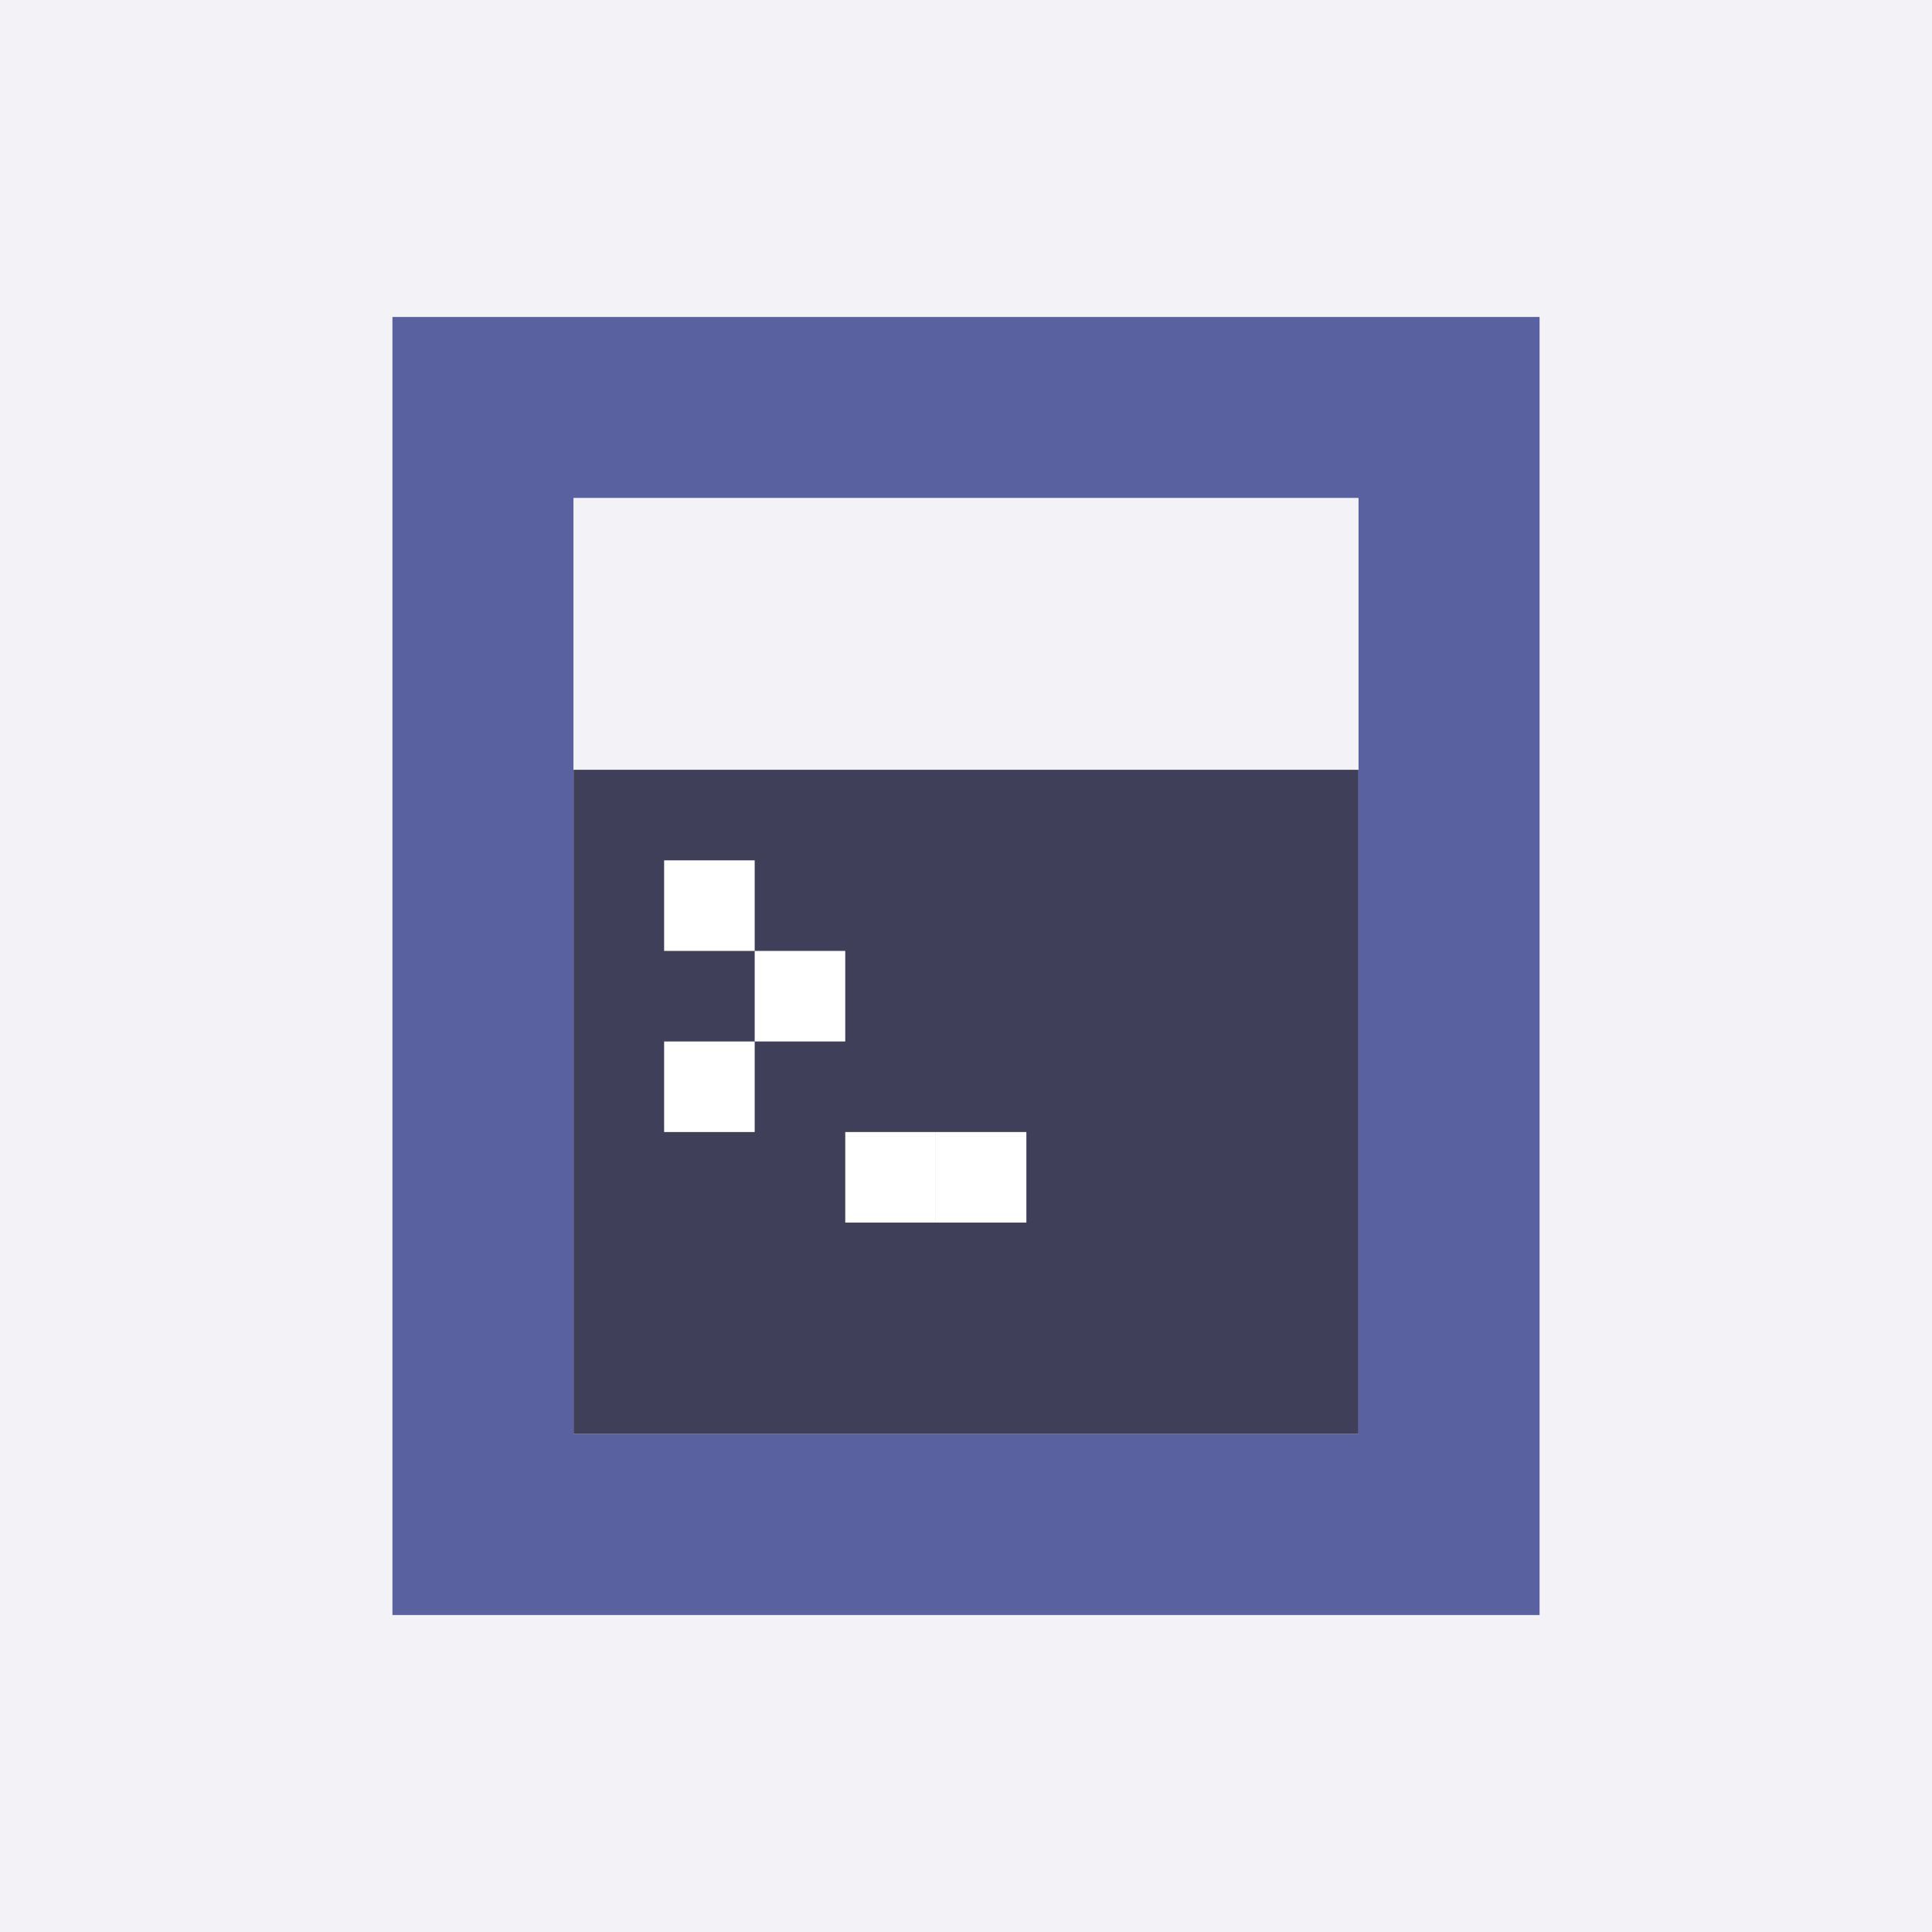
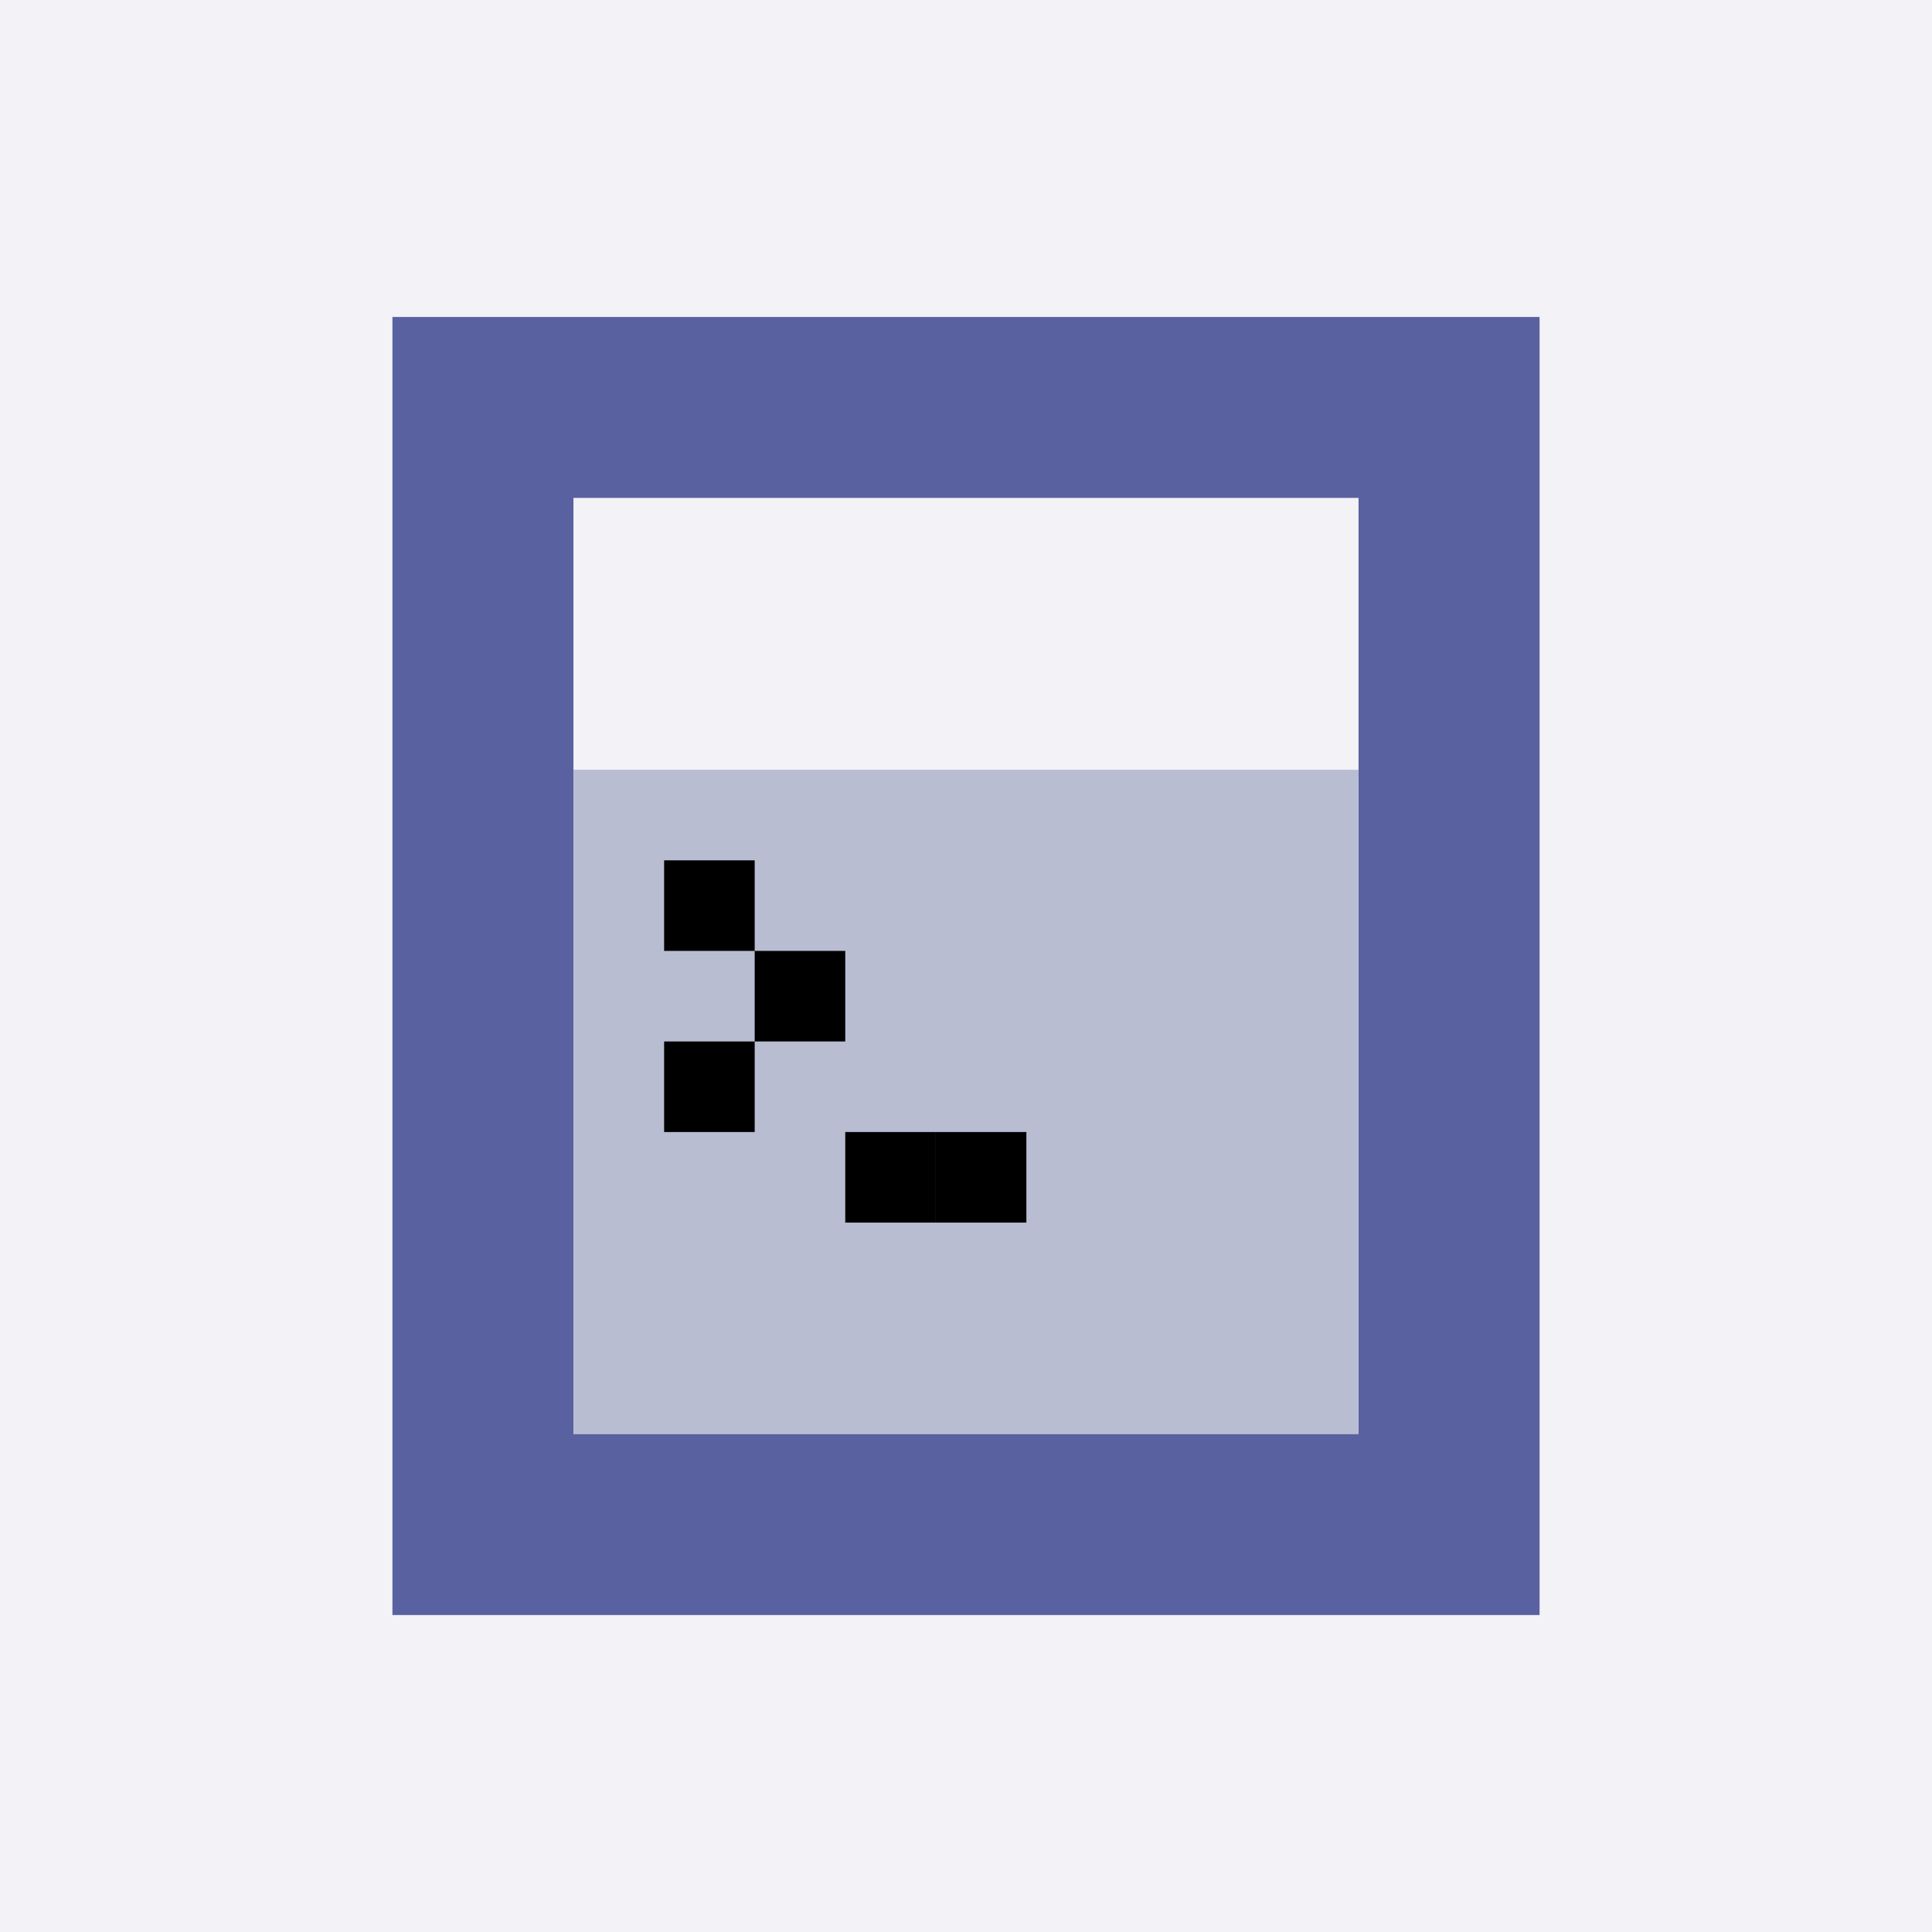
<svg xmlns="http://www.w3.org/2000/svg" width="512" height="512" viewBox="0 0 512 512" fill="none">
  <rect width="512" height="512" fill="#F2F2F7" />
  <path fill-rule="evenodd" clip-rule="evenodd" d="M408 84H104V428H408V84ZM360 132H152V380H360V132Z" fill="#5A61A0" />
  <rect x="152" y="132" width="208" height="72" fill="#F2F2F7" />
-   <rect x="152" y="204" width="208" height="176" fill="#3F3F59" />
-   <g fill="#FFFFFF">
+   <rect x="152" y="204" width="208" height="176" fill="#B9BDD2" />
+   <g fill="#000000">
    <rect x="176" y="228" width="24" height="24" />
    <rect x="200" y="252" width="24" height="24" />
    <rect x="176" y="276" width="24" height="24" />
    <rect x="224" y="300" width="24" height="24" />
    <rect x="248" y="300" width="24" height="24" />
  </g>
</svg>
